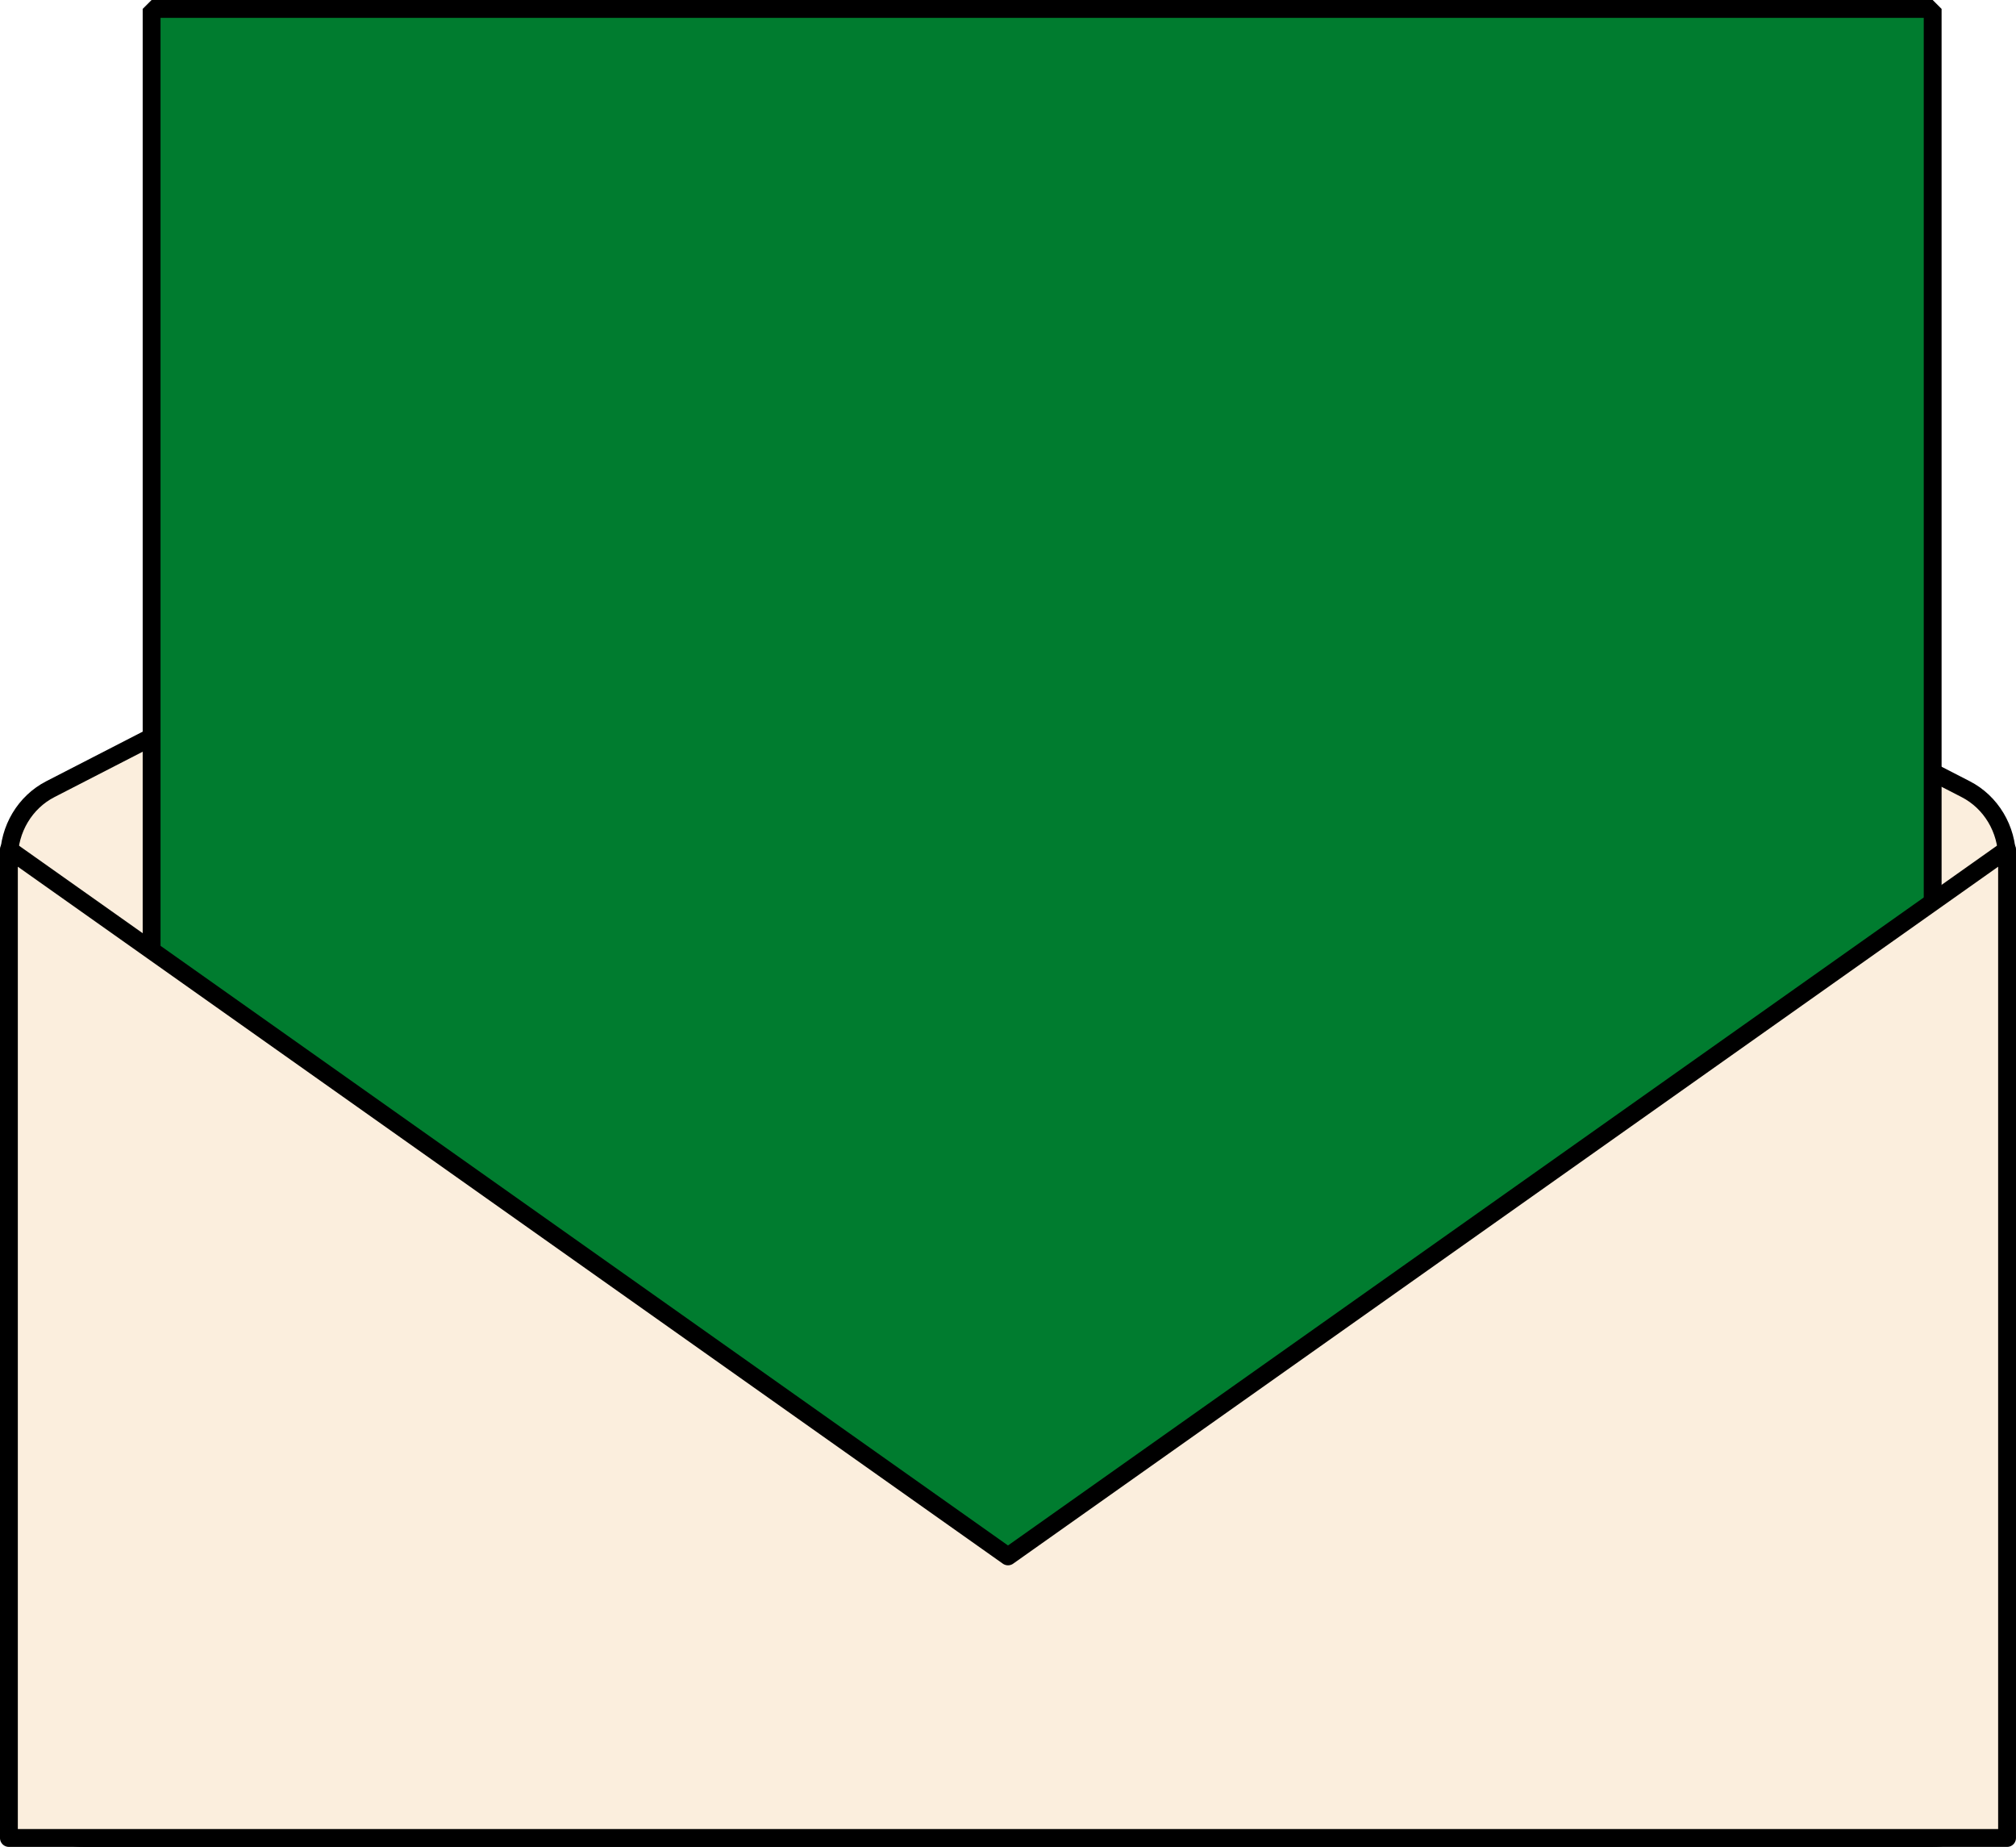
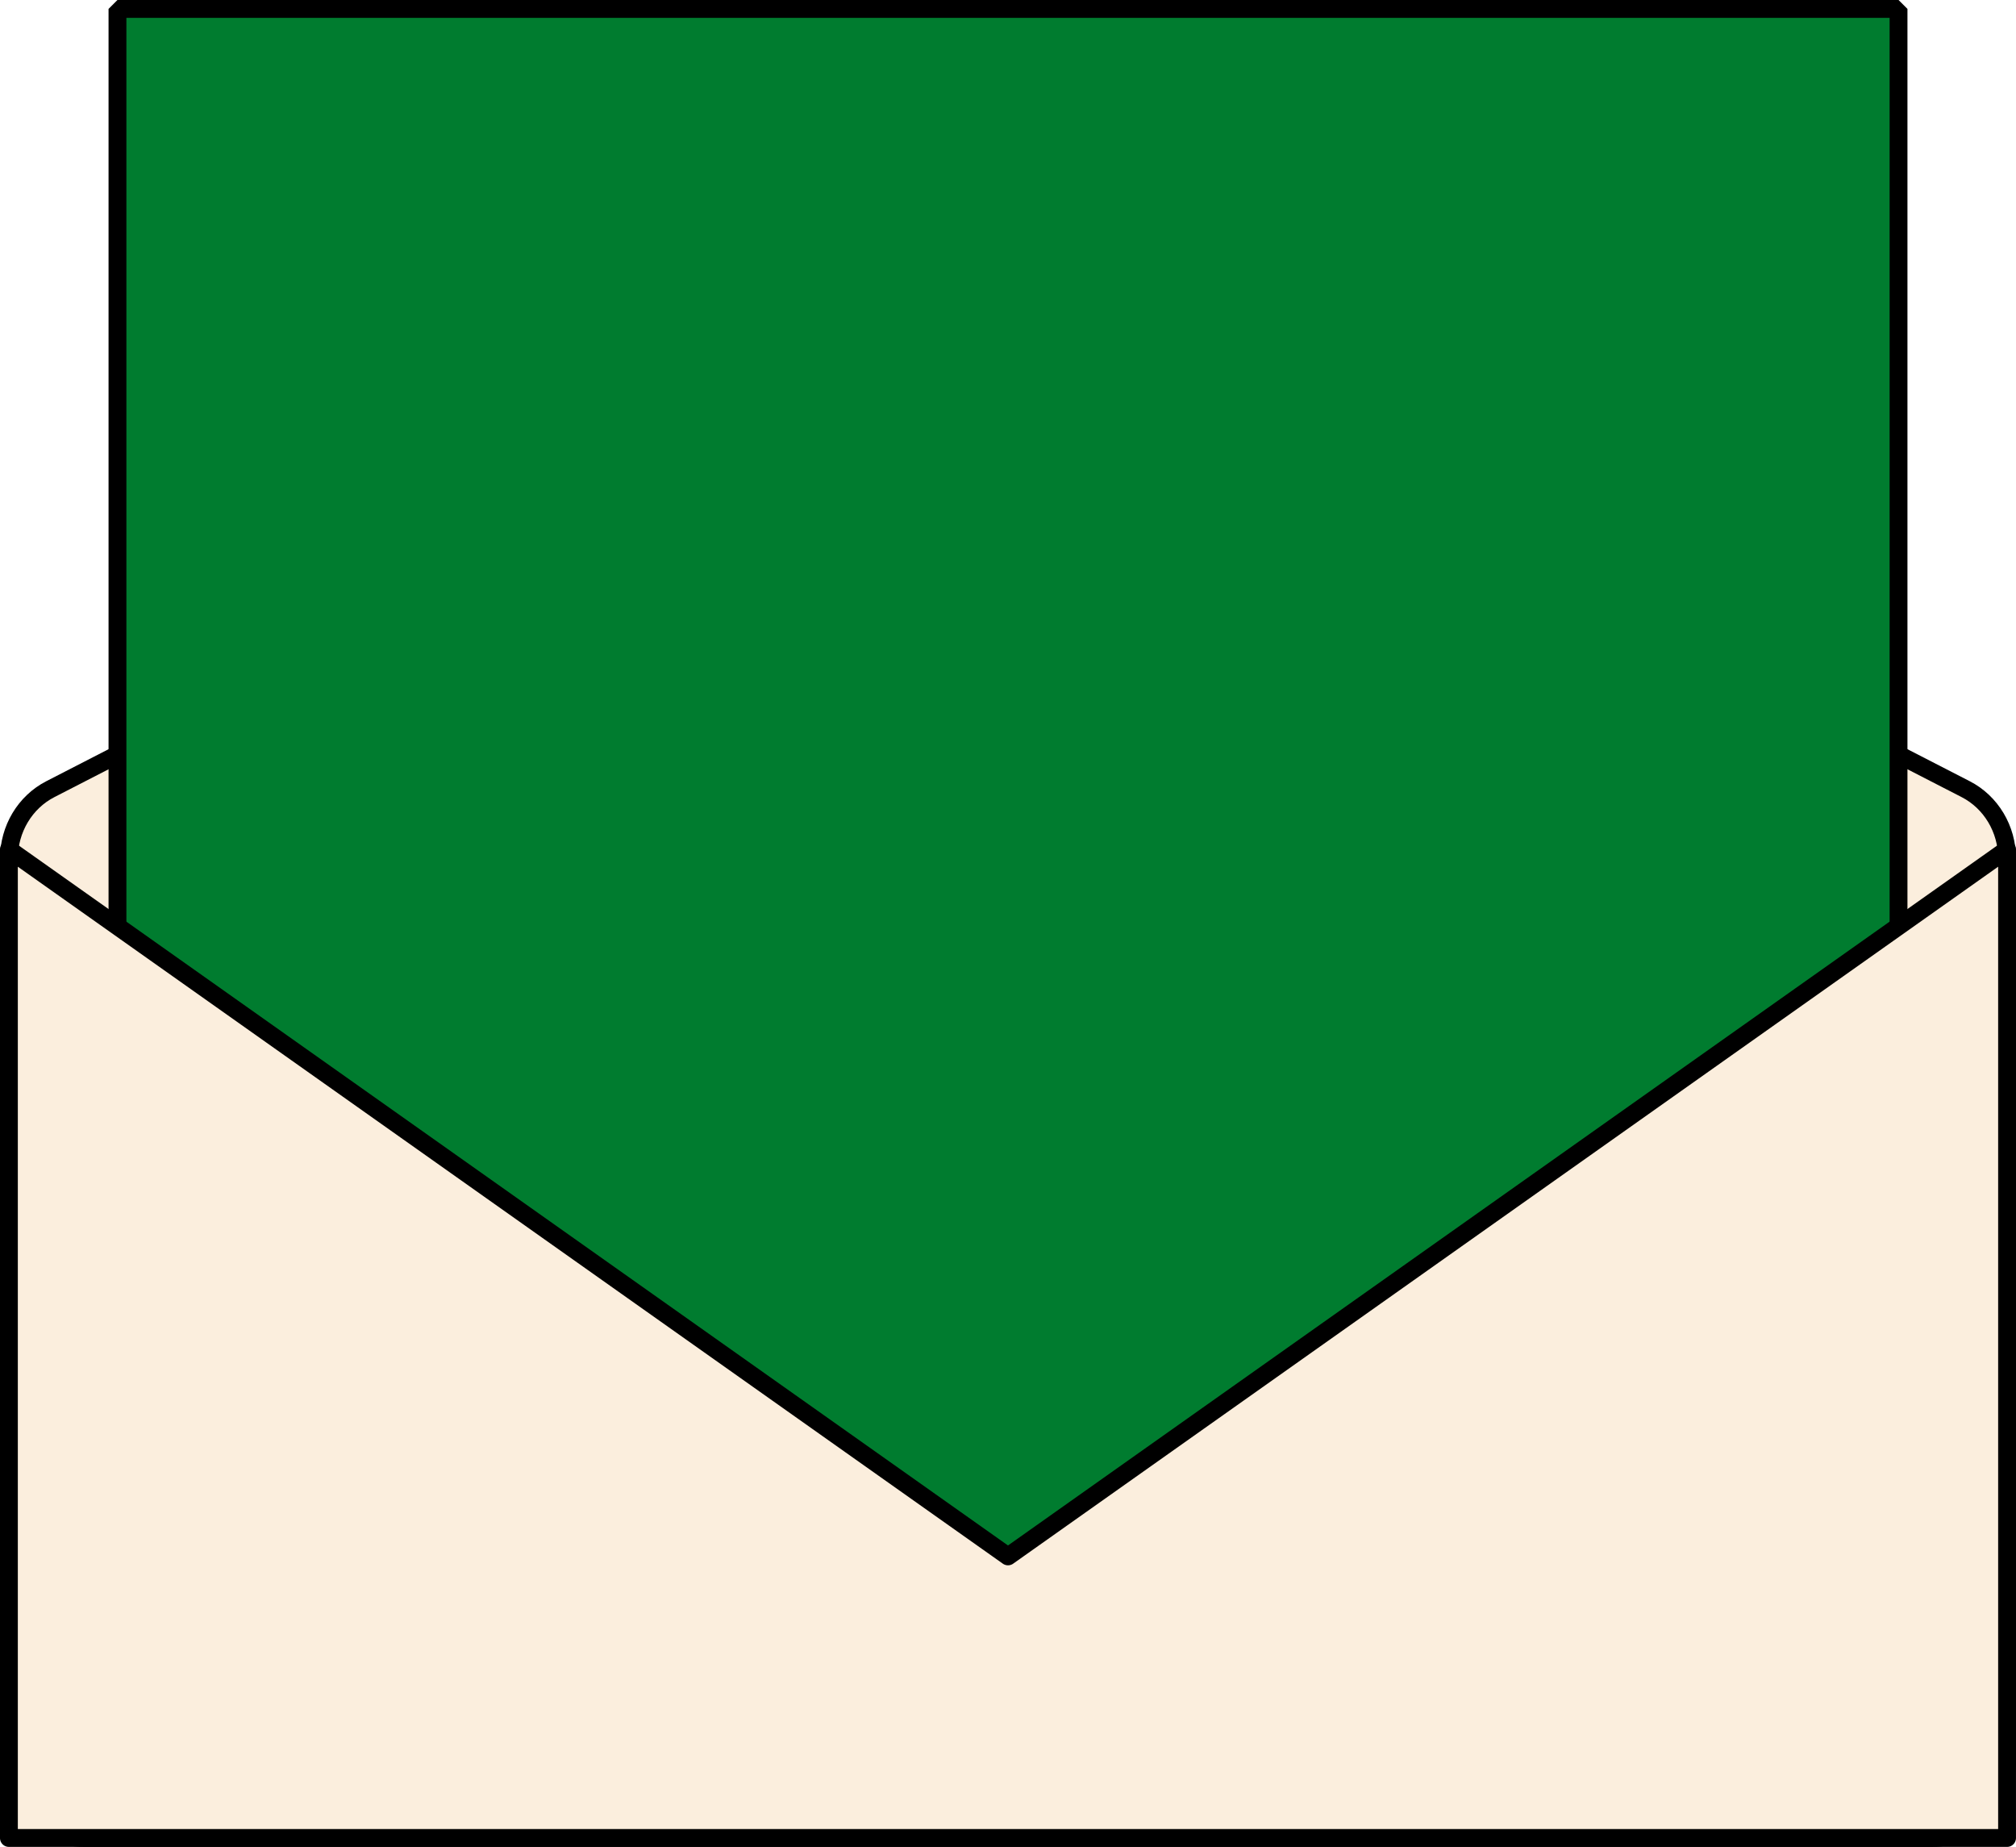
<svg xmlns="http://www.w3.org/2000/svg" id="_图层_2" viewBox="0 0 640.66 586.81">
  <defs>
    <style>.cls-1{stroke-miterlimit:10;}.cls-1,.cls-2{fill:#fbeedd;}.cls-1,.cls-2,.cls-3{stroke:#000;stroke-width:5.67px;}.cls-2{stroke-linecap:round;stroke-linejoin:round;}.cls-3{fill:#007c2f;stroke-linejoin:bevel;}</style>
  </defs>
  <g id="_ユーザー登録完成">
    <path class="cls-1" d="m309.84,99.67L16,250.74c-8.06,4.14-13.16,12.68-13.16,22.03v286.62c0,13.58,10.59,24.58,23.65,24.58h587.69c13.06,0,23.65-11.01,23.65-24.58v-286.62c0-9.35-5.1-17.89-13.16-22.03L330.81,99.67c-6.61-3.4-14.36-3.4-20.97,0Z" />
-     <rect class="cls-3" x="48.18" y="2.83" width="566" height="542.53" />
+     <rect class="cls-3" x="37.33" y="2.83" width="566" height="542.53" />
    <polygon class="cls-2" points="2.83 583.98 637.82 583.98 637.82 269.9 320.33 494.51 2.83 269.9 2.83 583.98" />
  </g>
</svg>
